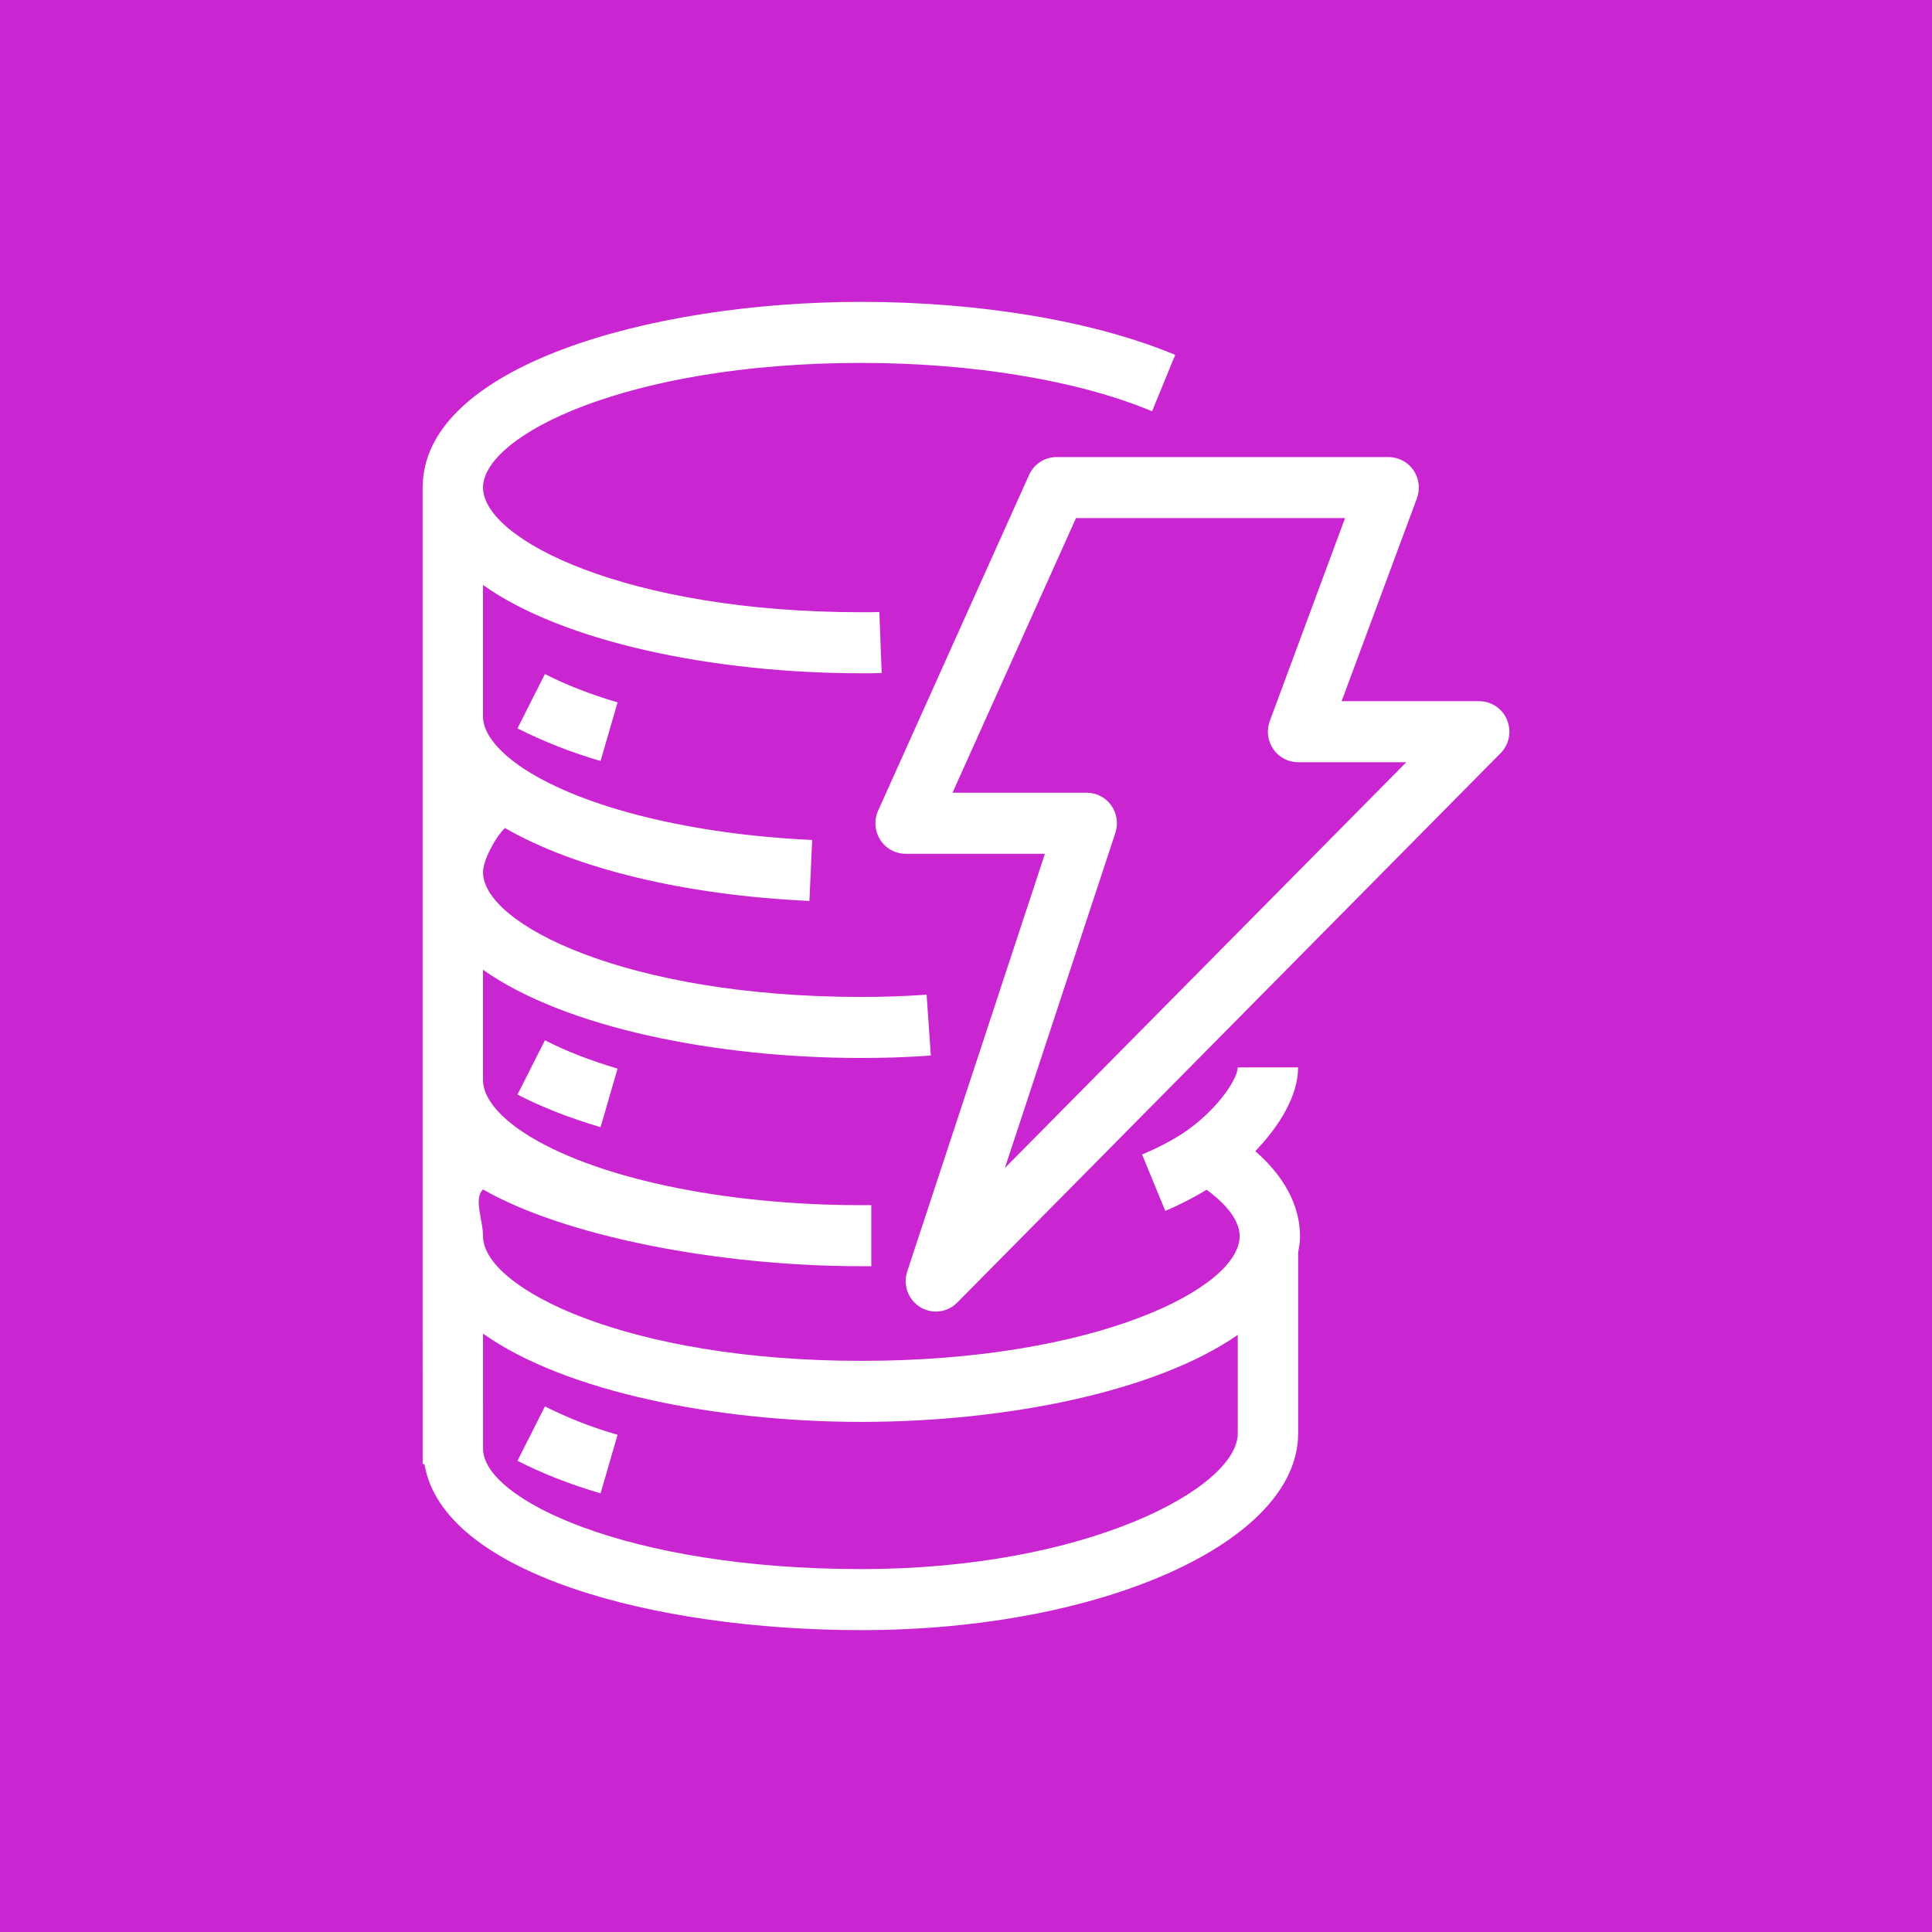
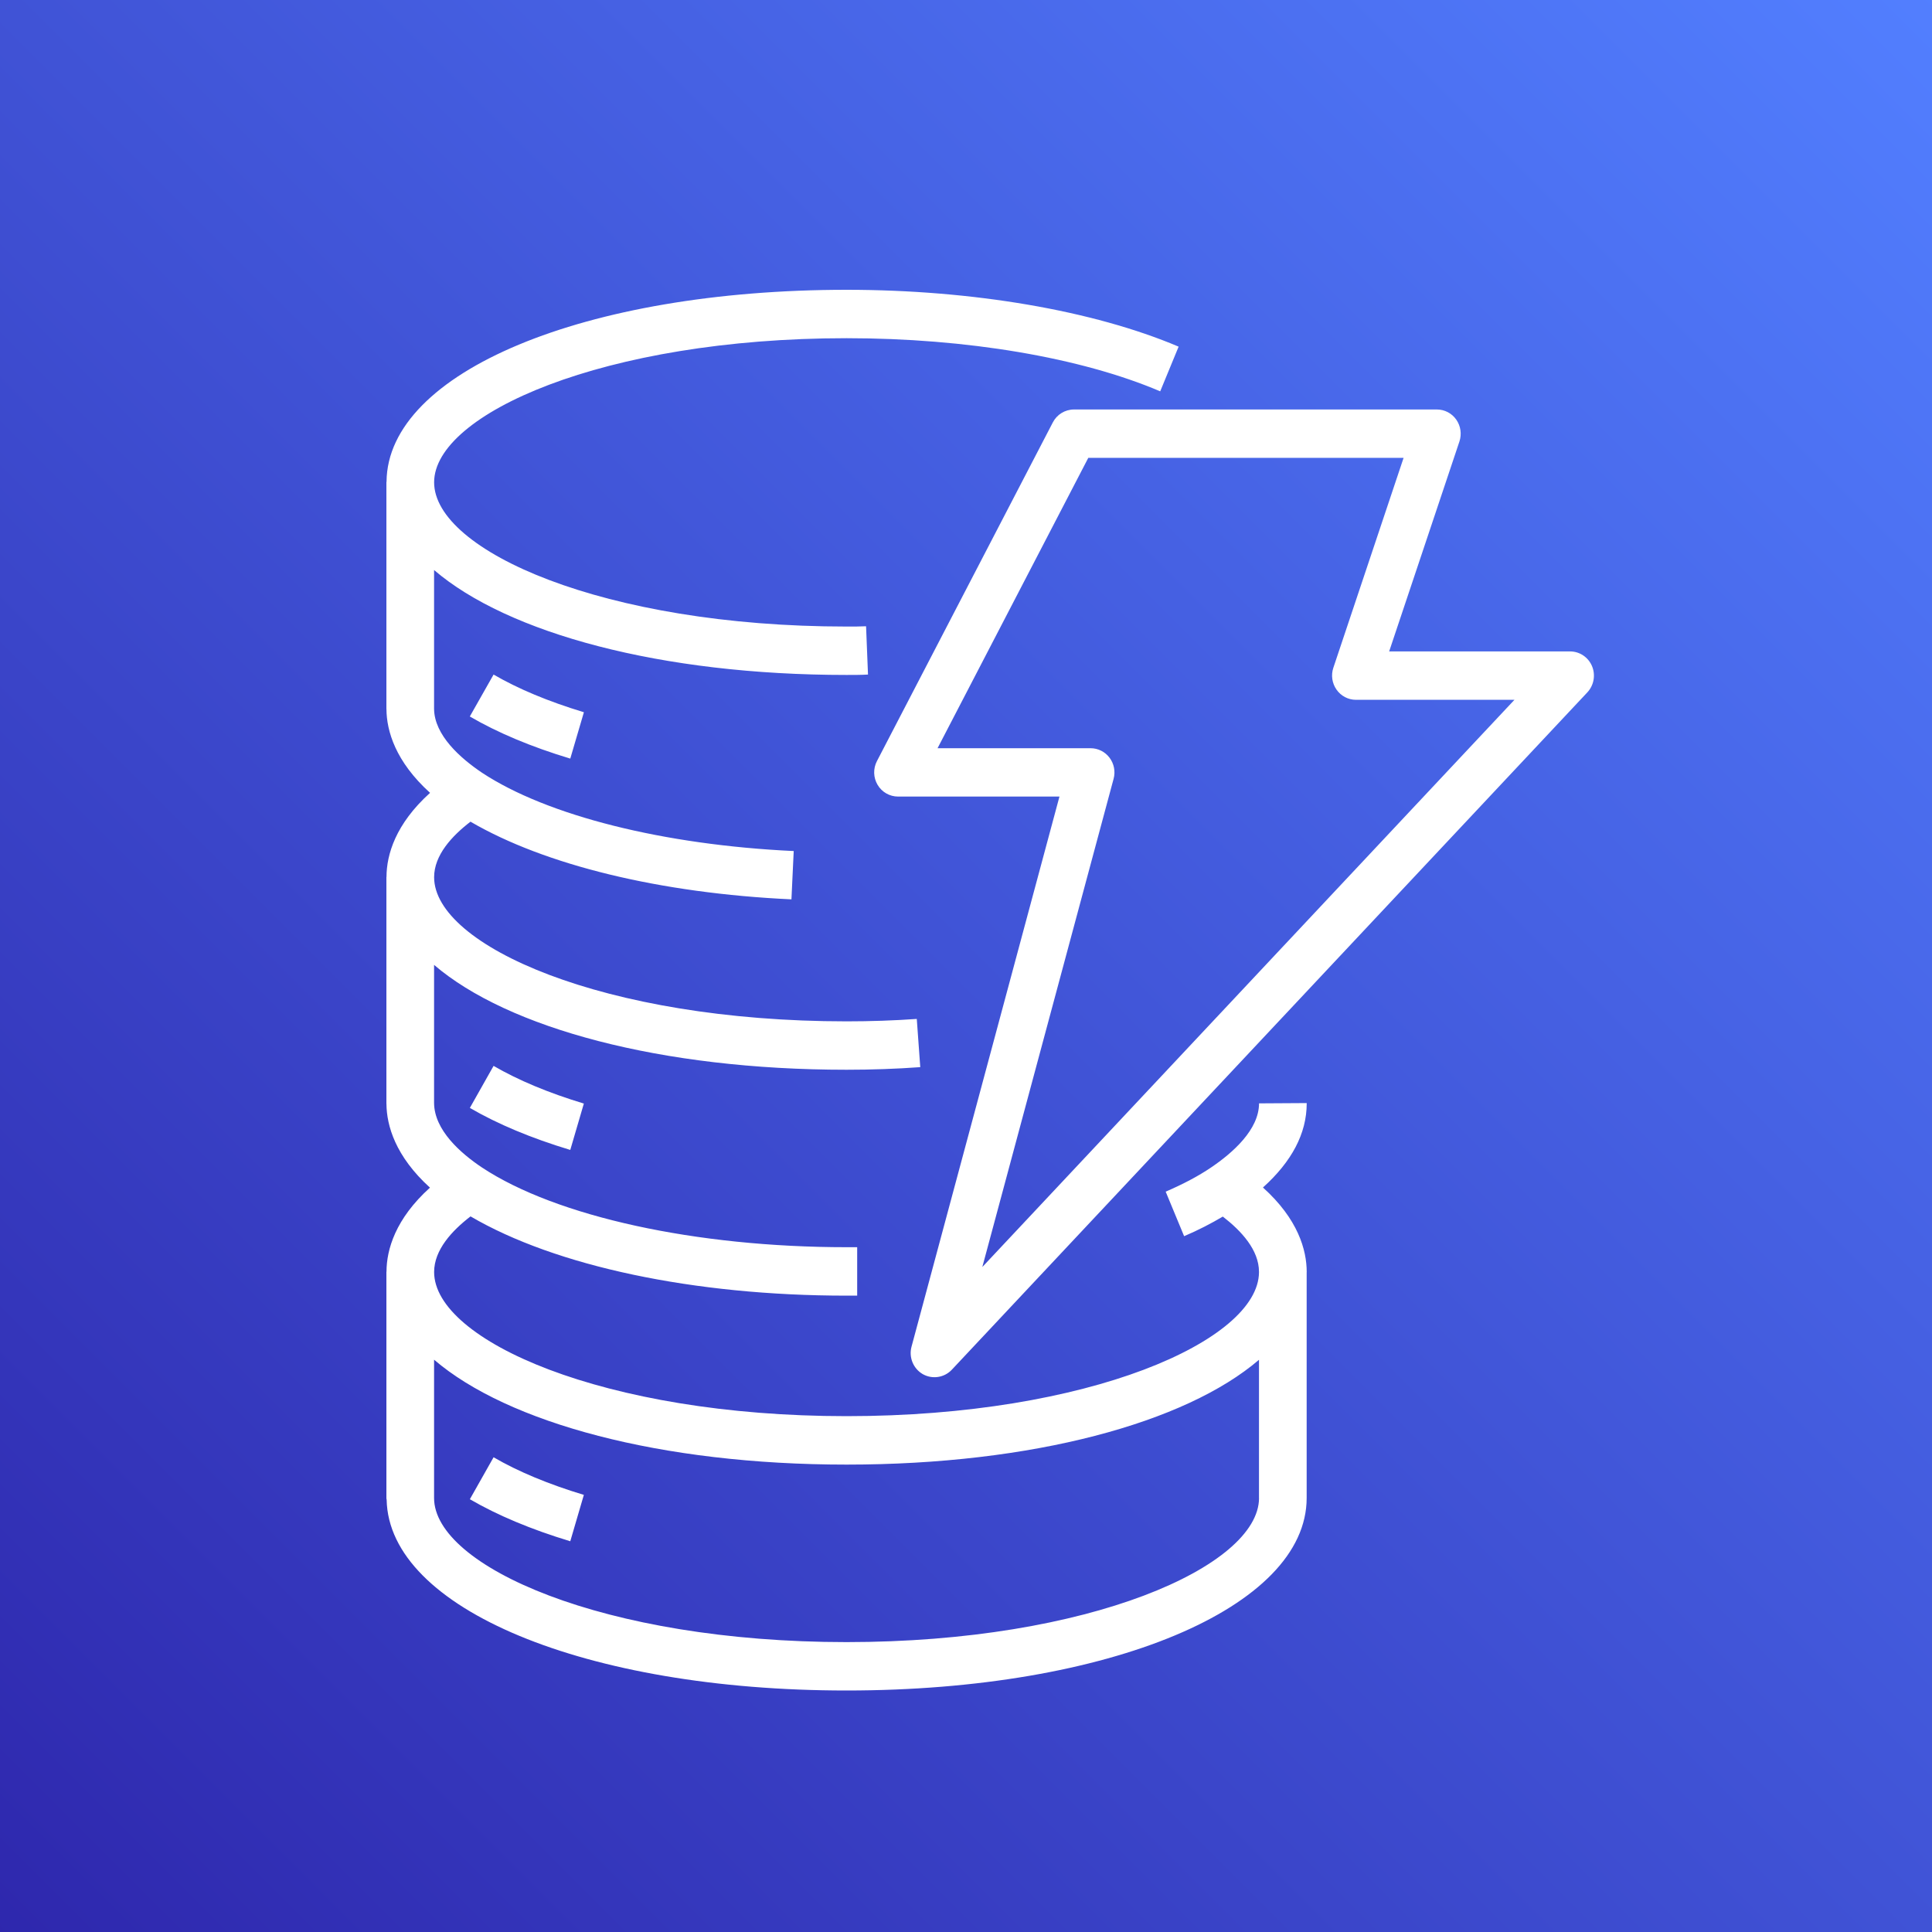
- <svg xmlns="http://www.w3.org/2000/svg" viewBox="0 0 64 64">
+ <svg xmlns="http://www.w3.org/2000/svg" width="40" height="40">
+   <defs>
+     <linearGradient x1="0%" y1="100%" x2="100%" y2="0%" id="a">
+       <stop stop-color="#2E27AD" offset="0%" />
+       <stop stop-color="#527FFF" offset="100%" />
+     </linearGradient>
+   </defs>
  <g fill="none" fill-rule="evenodd">
-     <path fill="#c925d1" d="M0 0h64v64H0z" />
-     <path fill="#fff" d="M46.586 25.25H43a1 1 0 0 1-.822-.435 1.02 1.02 0 0 1-.114-.931l2.493-6.722h-8.913l-4.091 9.098H36c.32 0 .623.156.812.42.187.264.239.602.136.91l-3.66 11.101zm3.12-.297L31.709 43.15a.99.99 0 0 1-1.232.146 1.014 1.014 0 0 1-.423-1.18l4.56-13.833H30a1 1 0 0 1-.841-.463 1.02 1.02 0 0 1-.07-.966l5-11.12a1 1 0 0 1 .91-.593h11c.329 0 .636.163.823.435.187.273.23.62.115.931l-2.494 6.721H49a1 1 0 0 1 .924.624c.155.378.069.813-.217 1.102M41.002 44.22c-2.71 1.886-7.687 2.882-12.468 2.882-4.816 0-9.837-1.01-12.533-2.924l.001 3.816c0 1.664 4.768 3.984 12.532 3.984 7.495 0 12.468-2.702 12.468-4.49zm2.064-3.27c0 .187-.032.367-.064.546v5.993C43 51.079 36.51 54 28.533 54c-6.903 0-13.871-1.89-14.473-5.5h-.059L14 43.445V16.151h.001c0-3.996 7.487-6.151 14.532-6.151 3.94 0 7.73.64 10.397 1.756l-.766 1.868c-2.432-1.019-5.943-1.602-9.631-1.602-7.764 0-12.532 2.405-12.532 4.13 0 1.724 4.768 4.129 12.532 4.129.195 0 .399 0 .596-.007l.078 2.02c-.225.009-.45.009-.674.009-4.817 0-9.837-1.01-12.533-2.924v4.358h.001v.017c.005.53.489 1.143 1.364 1.72 1.982 1.288 5.55 2.168 9.539 2.351l-.091 2.02c-4.126-.19-7.75-1.069-10.086-2.416-.31.298-.726 1.056-.726 1.467 0 1.724 4.768 4.129 12.532 4.129.738 0 1.465-.025 2.162-.075l.14 2.017c-.743.054-1.518.08-2.302.08-4.817 0-9.837-1.009-12.533-2.924v3.67h.001c.005.547.489 1.16 1.364 1.737 2.268 1.474 6.549 2.393 11.168 2.393h.33v2.022h-.33c-4.778 0-9.86-1.008-12.532-2.543-.322.298 0 1.01 0 1.548 0 1.725 4.768 4.13 12.532 4.13s12.532-2.405 12.532-4.13c0-.61-.6-1.174-1.092-1.538-.41.247-.86.483-1.372.7l-.768-1.868c.53-.223.99-.463 1.364-.711 1.1-.734 1.804-1.779 1.804-2.175h2c0 .94-.621 1.947-1.417 2.775 1.192 1.04 1.48 2.078 1.48 2.817M17.142 48.39c.791.408 1.716.772 2.752 1.08l.564-1.94a14 14 0 0 1-2.406-.94zm2.752-11.05.564-1.94c-.916-.272-1.726-.589-2.406-.94l-.91 1.799c.791.41 1.716.772 2.752 1.08m-2.752-13.21.91-1.801c.68.352 1.49.668 2.406.94l-.564 1.94a16 16 0 0 1-2.752-1.08" />
+     <path d="M0 0h40v40H0z" fill="url(#a)" />
+     <path d="M26.066 31.019v-2.866c-1.526 1.308-4.694 2.17-8.538 2.17-3.847 0-7.015-.863-8.541-2.172v2.863c0 1.411 3.508 2.984 8.54 2.984 5.027 0 8.531-1.57 8.54-2.98Zm.001-8.175.987-.006v.006c0 .625-.312 1.207-.906 1.742.726.653.906 1.294.906 1.75l-.001.008v4.67c0 2.272-4.094 3.986-9.525 3.986-5.403 0-9.48-1.696-9.523-3.951 0-.01-.005-.016-.005-.025v-4.69l.002-.008c.002-.454.183-1.09.9-1.737-.716-.65-.897-1.284-.901-1.734L8 22.85v-4.69l.002-.007c.002-.455.184-1.09.902-1.738-.718-.65-.9-1.283-.903-1.734L8 14.675v-4.69c0-.006.003-.009.003-.014C8.023 7.706 12.109 6 17.528 6c2.608 0 5.114.43 6.874 1.177l-.381.925c-1.643-.7-4.01-1.1-6.493-1.1-5.033 0-8.54 1.573-8.54 2.984 0 1.413 3.507 2.986 8.54 2.986.138.001.268 0 .403-.006l.04 1c-.148.008-.296.008-.443.008-3.847 0-7.015-.863-8.541-2.172v2.874c.006.545.543 1.02.992 1.322 1.348.89 3.763 1.496 6.454 1.622l-.047 1c-2.723-.126-5.11-.712-6.645-1.608-.384.295-.753.692-.753 1.15 0 1.411 3.507 2.984 8.54 2.984.496 0 .98-.017 1.453-.05l.072.998c-.496.036-1.006.054-1.525.054-3.847 0-7.015-.862-8.541-2.171v2.861c.006.558.542 1.033.992 1.334 1.54 1.018 4.434 1.65 7.549 1.65h.219v1.003h-.22c-3.165 0-6.029-.612-7.785-1.641-.384.295-.754.693-.754 1.152 0 1.411 3.507 2.984 8.54 2.984 5.024 0 8.527-1.567 8.538-2.978V26.333c0-.455-.367-.85-.749-1.145-.243.143-.505.28-.801.406l-.382-.922c.362-.156.678-.323.939-.5.453-.306.994-.786.994-1.328Zm5.288-8.355h-3.283a.491.491 0 0 1-.4-.21.506.506 0 0 1-.067-.452l1.455-4.348h-6.528l-3.121 6.012h3.169a.49.49 0 0 1 .392.197.505.505 0 0 1 .084.436l-2.718 10.108 11.017-11.743Zm1.51-.155L19.705 28.36a.493.493 0 0 1-.6.09.505.505 0 0 1-.233-.568l3.063-11.39h-3.342a.492.492 0 0 1-.423-.242.505.505 0 0 1-.014-.492l3.642-7.013a.493.493 0 0 1 .436-.267h7.515c.16 0 .309.078.401.209a.51.51 0 0 1 .066.453l-1.455 4.347h3.746c.198 0 .376.12.454.304a.51.51 0 0 1-.096.543ZM9.728 31.04c.571.332 1.27.626 2.079.87l.281-.96c-.734-.222-1.363-.484-1.869-.779l-.491.869Zm2.079-7.232.281-.96c-.732-.221-1.36-.484-1.869-.78l-.491.87c.573.334 1.273.627 2.079.87Zm-2.08-8.974.492-.868c.505.294 1.135.558 1.87.78l-.282.96c-.81-.244-1.508-.538-2.08-.872Z" fill="#FFF" />
  </g>
</svg>
